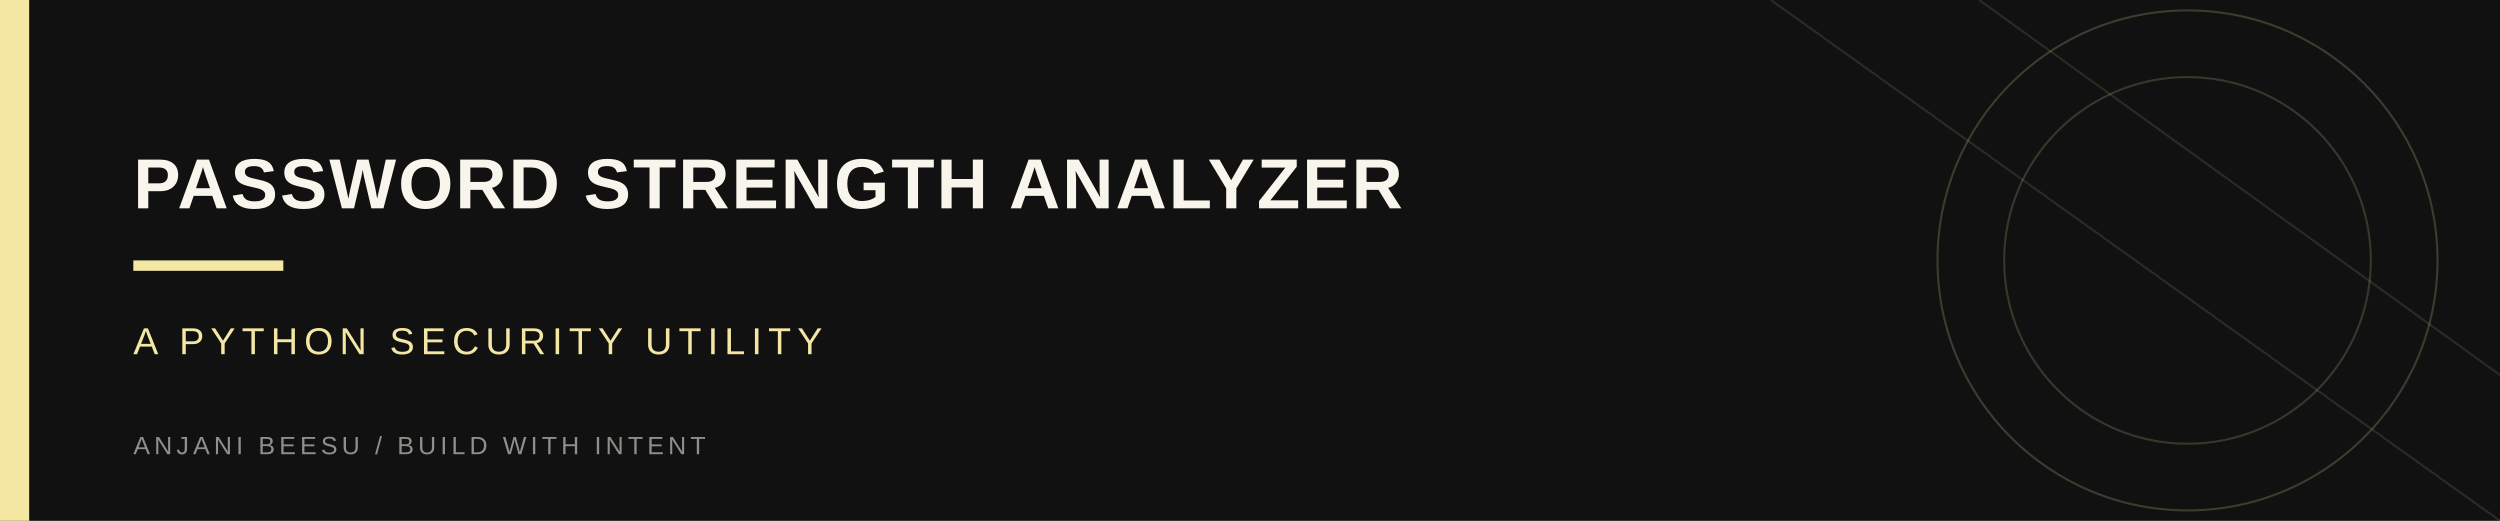
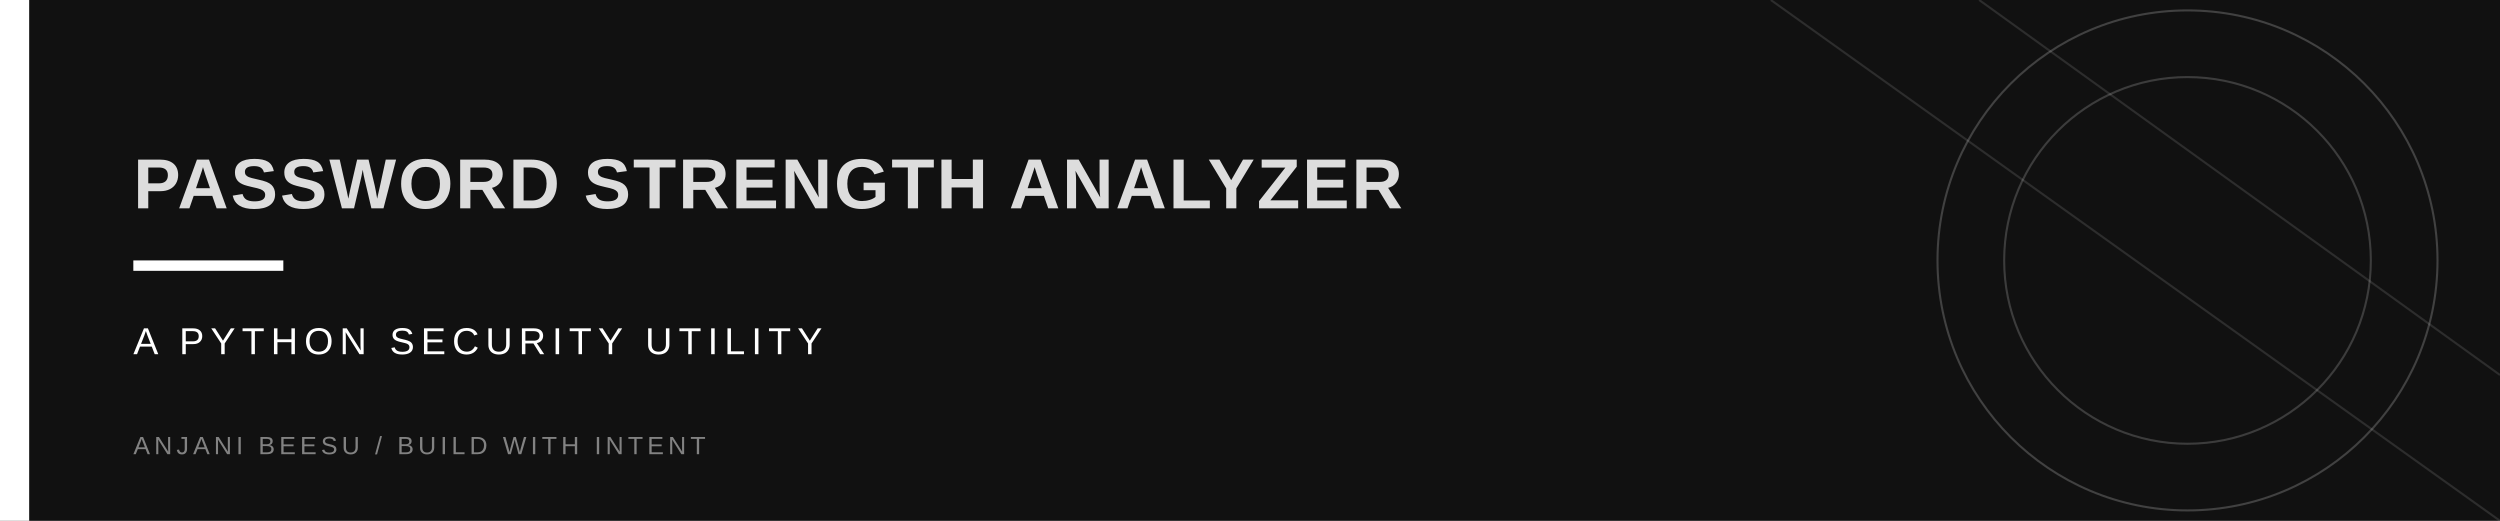
<svg xmlns="http://www.w3.org/2000/svg" width="1200" height="250" viewBox="0 0 1200 250" role="img" aria-labelledby="title desc">
  <rect width="1200" height="250" fill="#111111" />
-   <rect x="0" y="0" width="14" height="250" fill="#F3E7A3" />
-   <circle cx="1050" cy="125" r="120" fill="none" stroke="#F3E7A3" stroke-opacity=".20" />
-   <circle cx="1050" cy="125" r="88" fill="none" stroke="#F3E7A3" stroke-opacity=".18" />
-   <path d="M850 0 L1200 250 M950 0 L1200 180" stroke="#F3E7A3" stroke-opacity=".12" fill="none" />
-   <text x="64" y="100" fill="#F7F5EC" font-family="Arial,Helvetica,sans-serif" font-size="34" font-weight="700" letter-spacing="1">PASSWORD STRENGTH ANALYZER</text>
-   <rect x="64" y="125" width="72" height="5" fill="#F3E7A3" />
-   <text x="64" y="170" fill="#F3E7A3" font-family="Arial,Helvetica,sans-serif" font-size="18" letter-spacing="3">A PYTHON SECURITY UTILITY</text>
-   <text x="64" y="218" fill="#F7F5EC" fill-opacity=".55" font-family="Arial,Helvetica,sans-serif" font-size="12" letter-spacing="2">ANJANI BEESU  /  BUILD WITH INTENT</text>
+   <rect x="0" y="0" width="14" height="250" fill="#FFFFFF" />
+   <circle cx="1050" cy="125" r="120" fill="none" stroke="#FFFFFF" stroke-opacity=".20" />
+   <circle cx="1050" cy="125" r="88" fill="none" stroke="#FFFFFF" stroke-opacity=".18" />
+   <path d="M850 0 L1200 250 M950 0 L1200 180" stroke="#FFFFFF" stroke-opacity=".12" fill="none" />
+   <text x="64" y="100" fill="#DDDDDD" font-family="Arial,Helvetica,sans-serif" font-size="34" font-weight="700" letter-spacing="1">PASSWORD STRENGTH ANALYZER</text>
+   <rect x="64" y="125" width="72" height="5" fill="#FFFFFF" />
+   <text x="64" y="170" fill="#FFFFFF" font-family="Arial,Helvetica,sans-serif" font-size="18" letter-spacing="3">A PYTHON SECURITY UTILITY</text>
+   <text x="64" y="218" fill="#DDDDDD" fill-opacity=".55" font-family="Arial,Helvetica,sans-serif" font-size="12" letter-spacing="2">ANJANI BEESU  /  BUILD WITH INTENT</text>
</svg>
